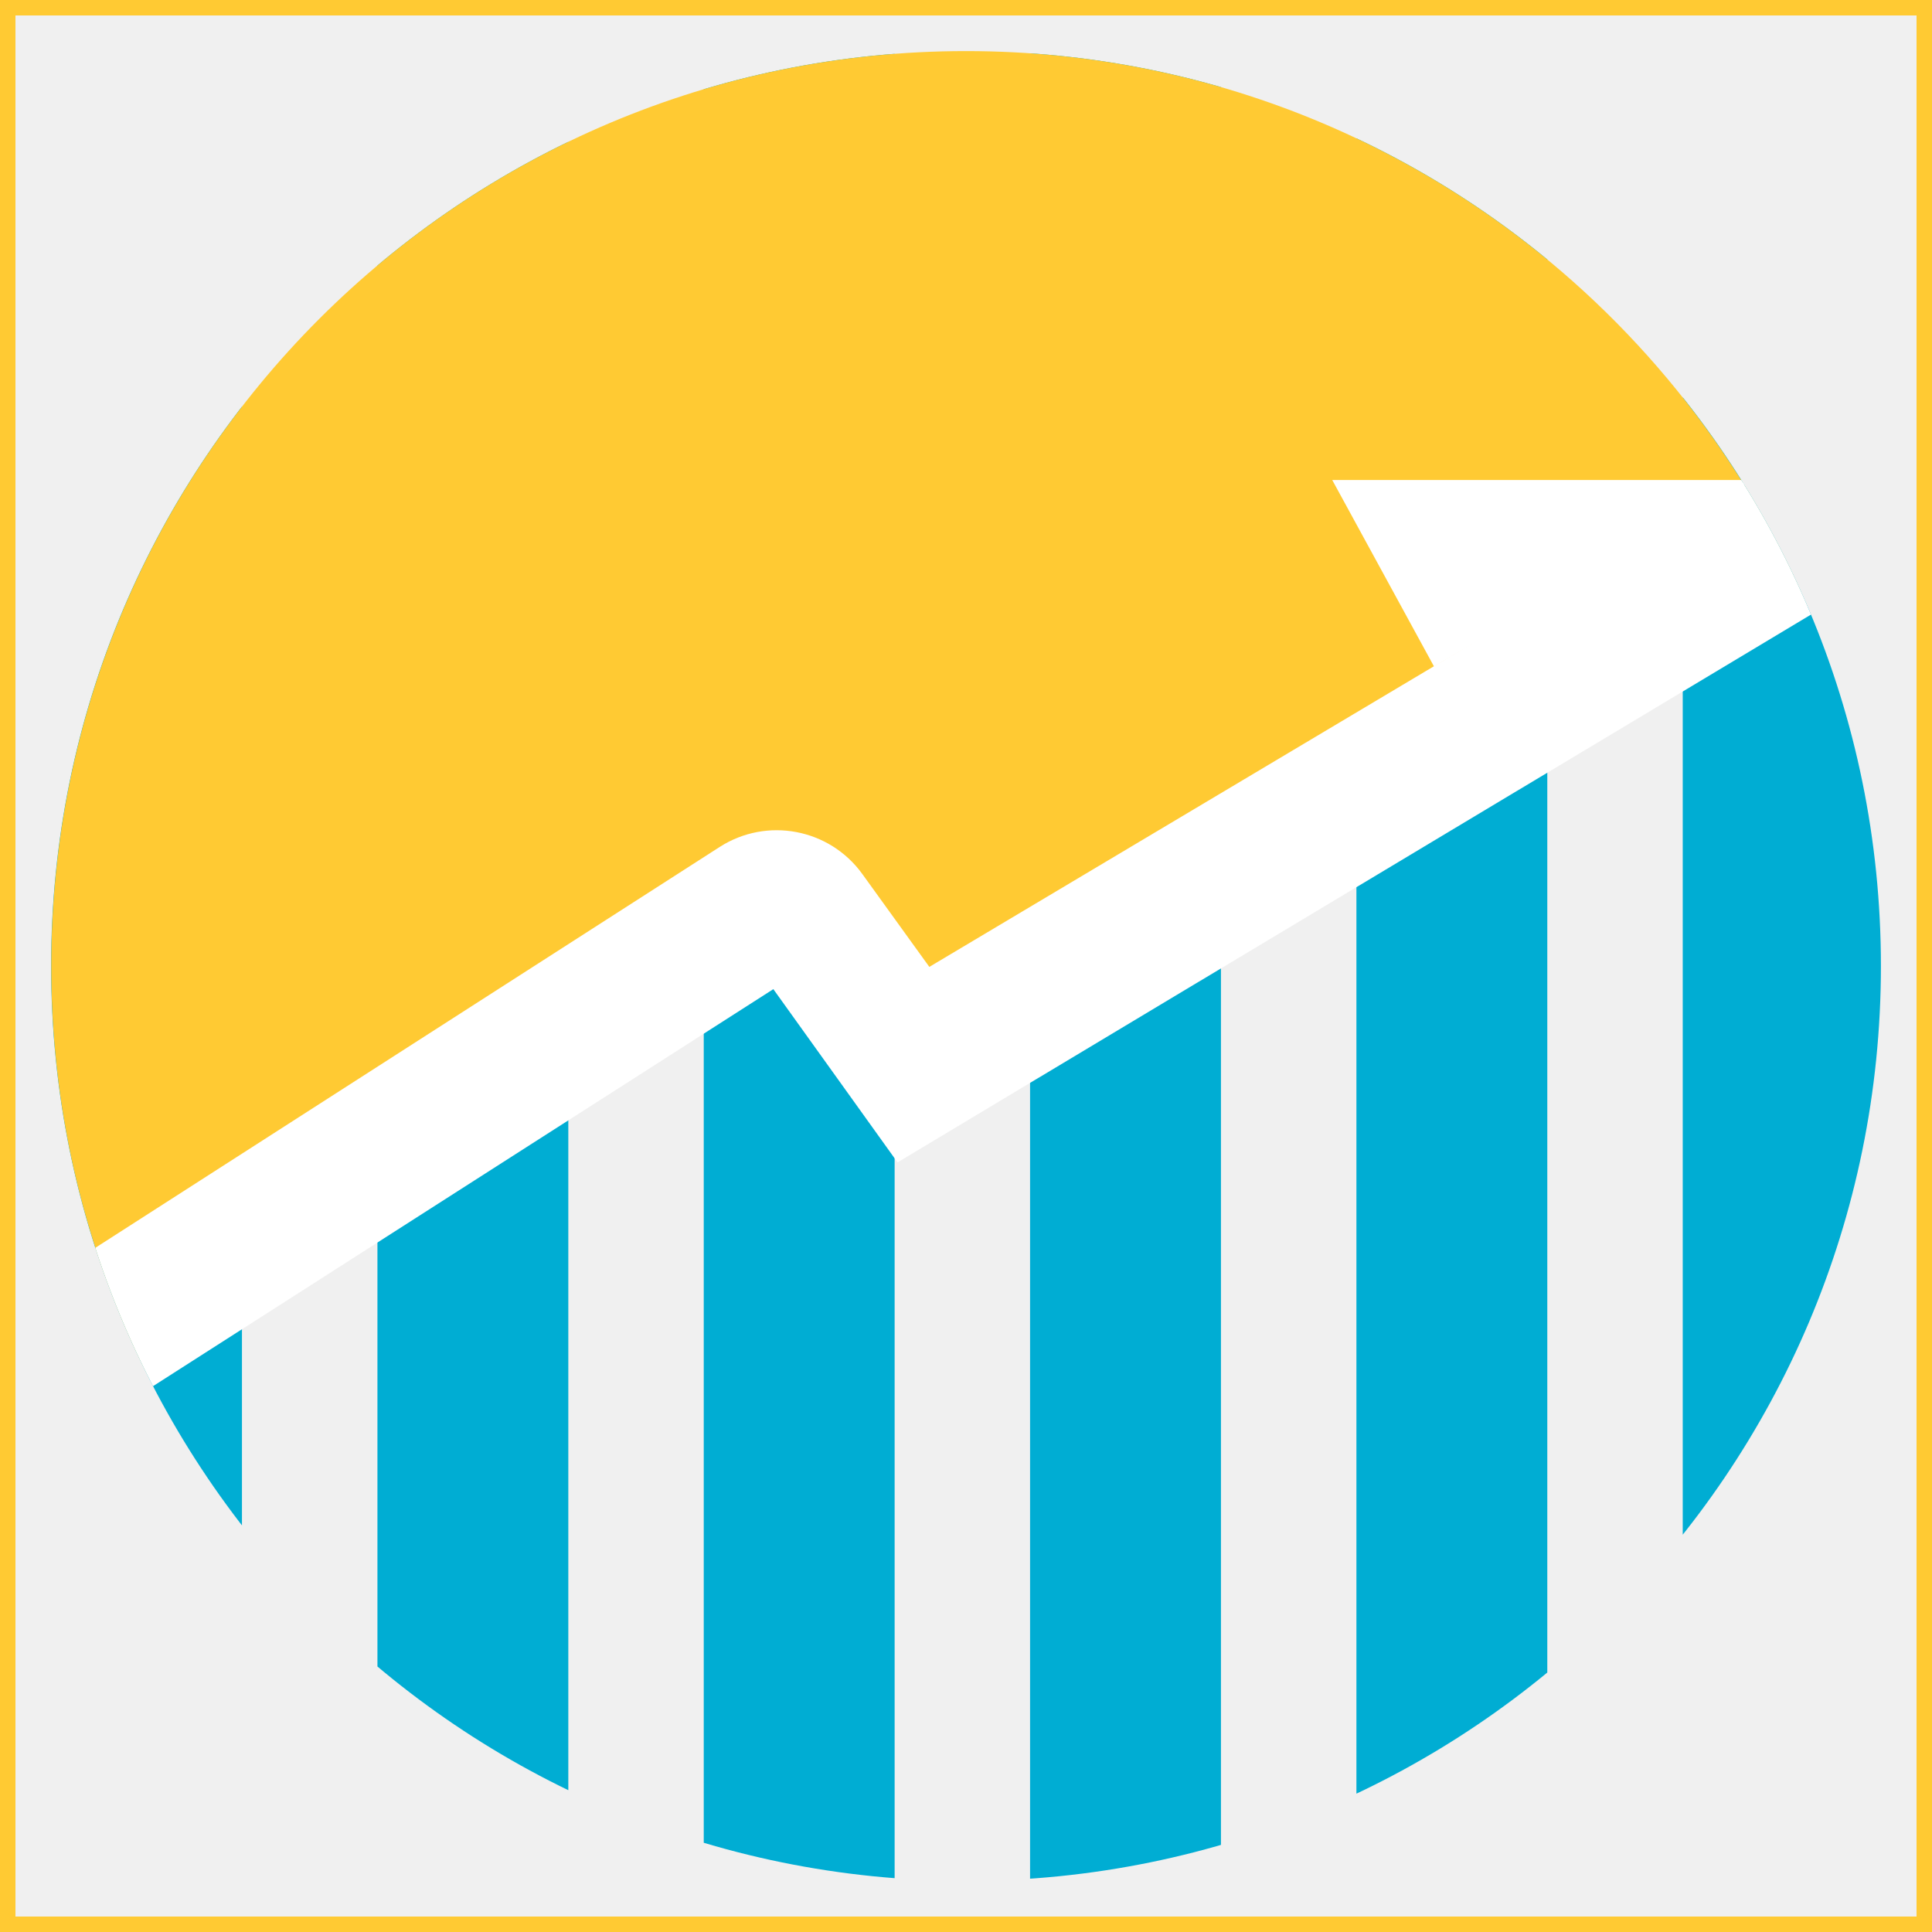
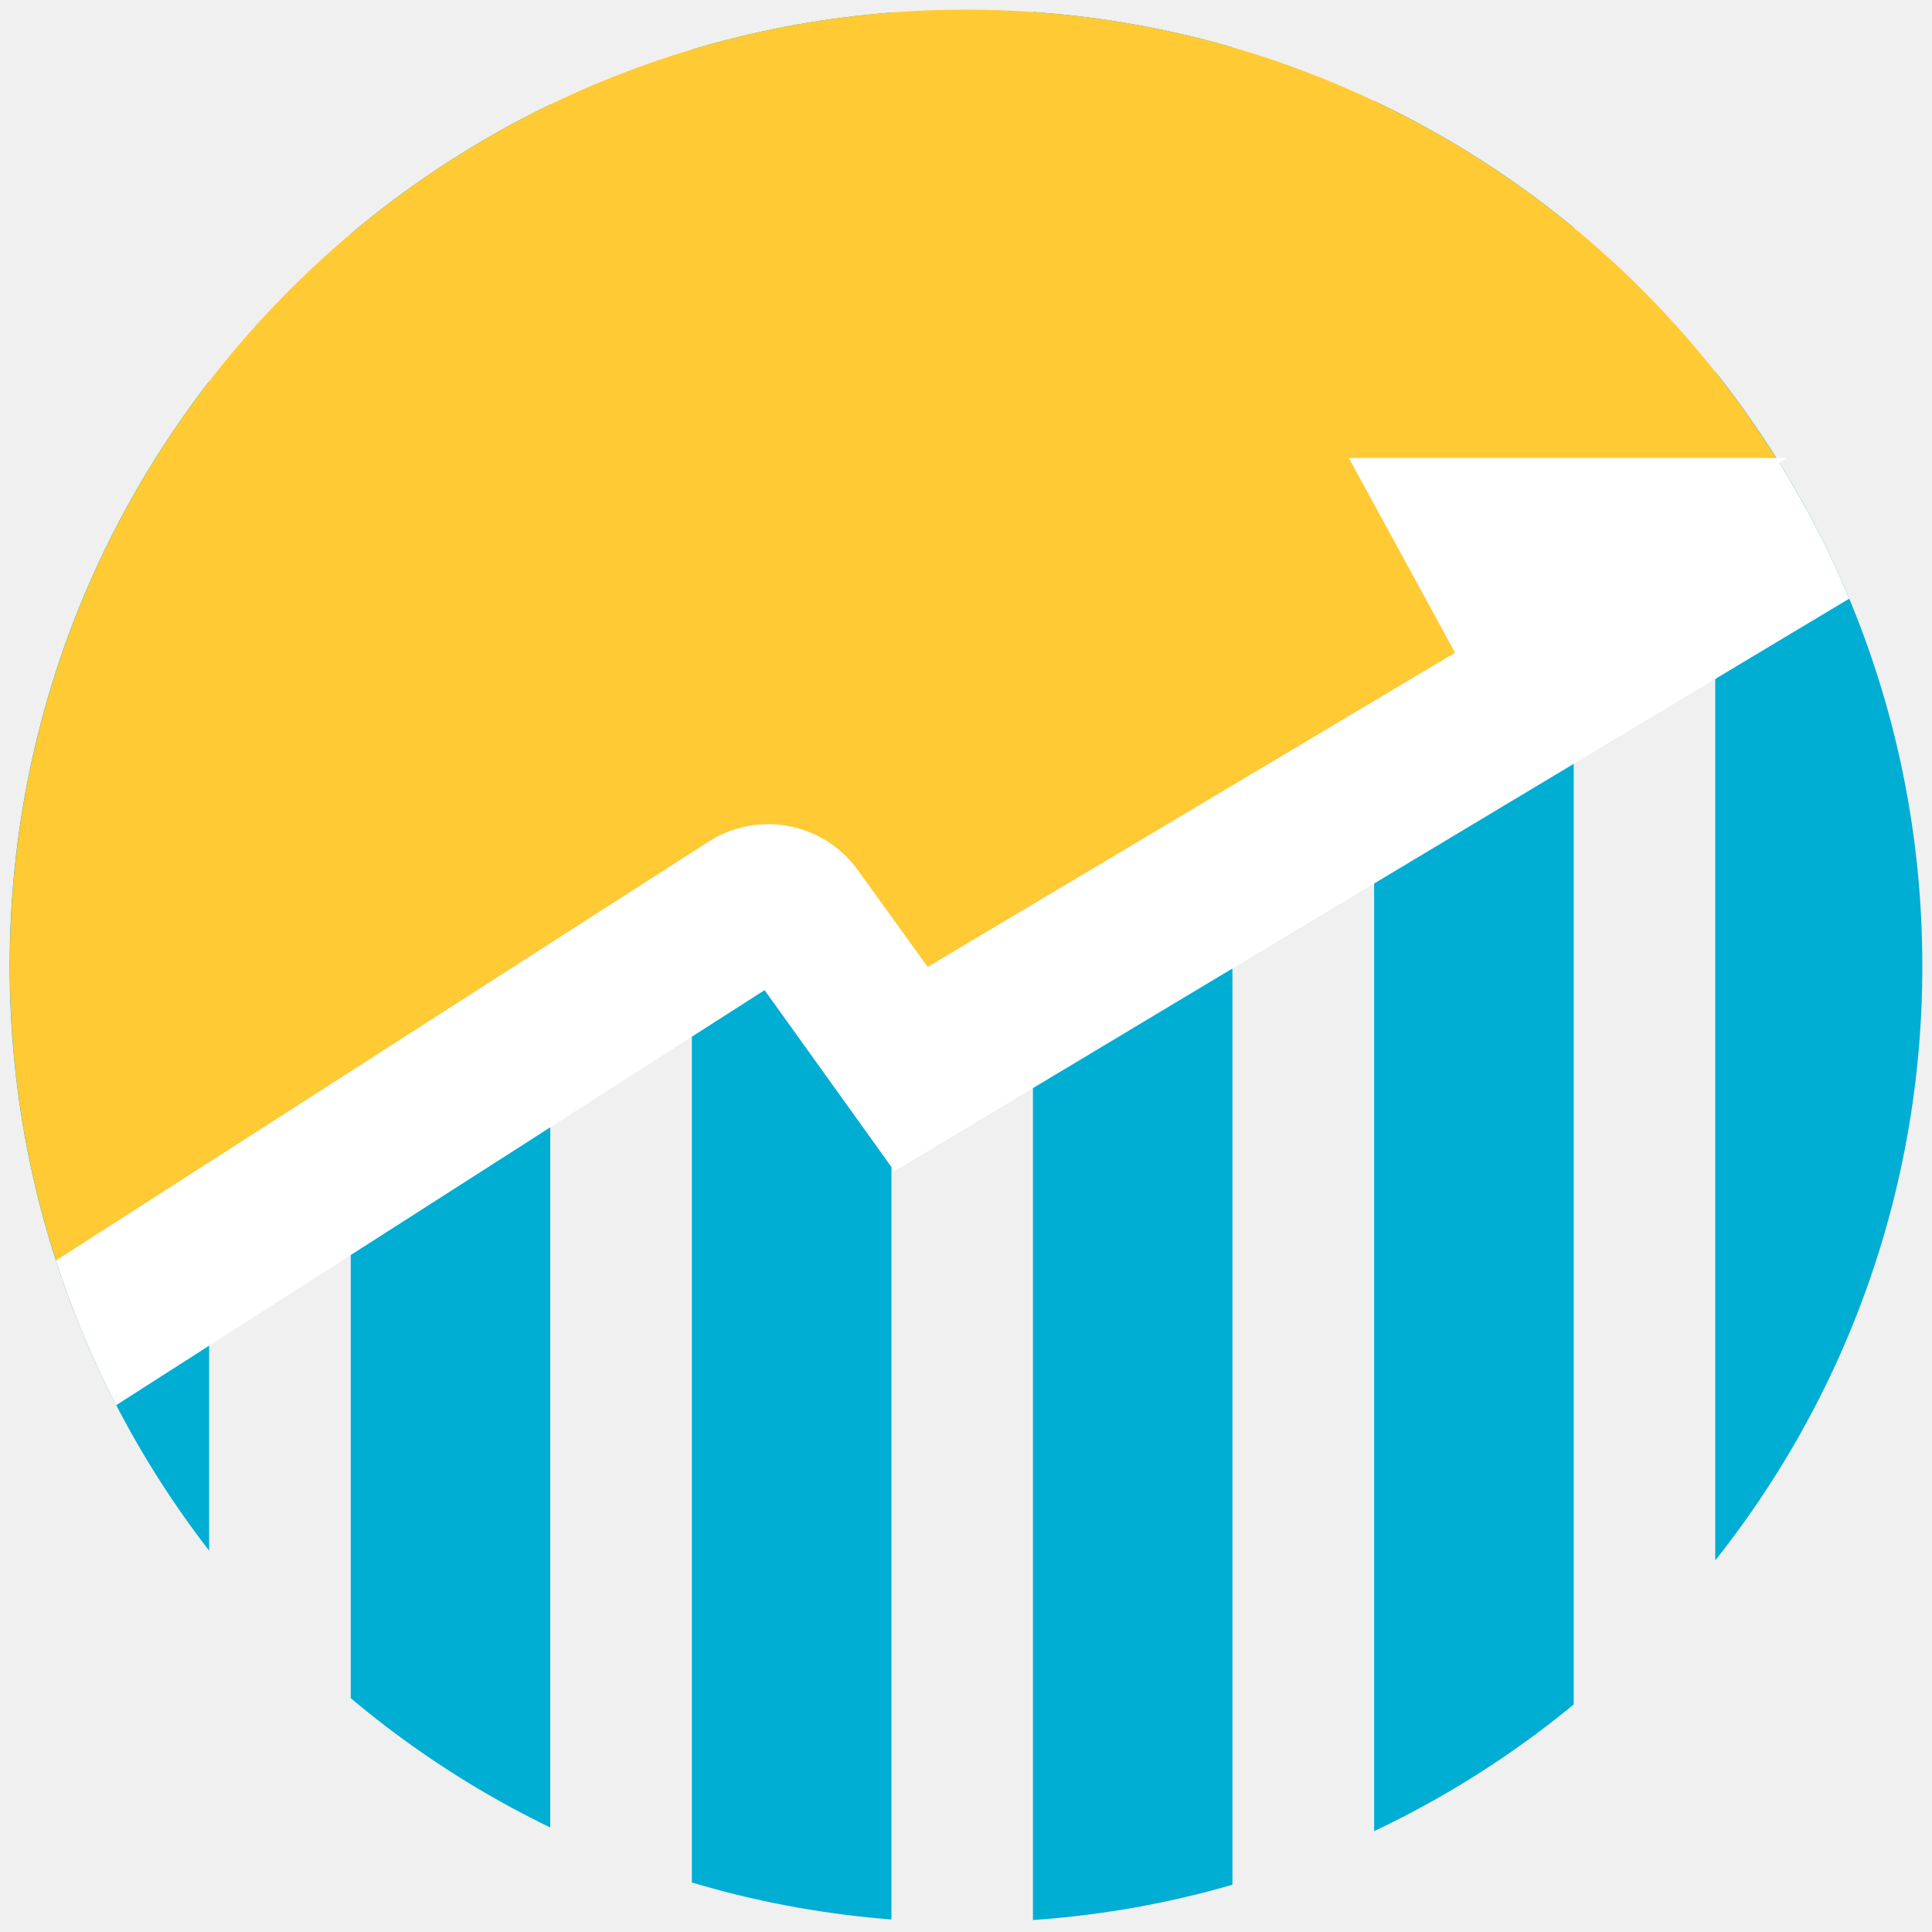
- <svg xmlns="http://www.w3.org/2000/svg" xmlns:xlink="http://www.w3.org/1999/xlink" version="1.1" id="Layer_1" x="0px" y="0px" viewBox="0 0 500 500" style="enable-background:new 0 0 500 500;" xml:space="preserve">
-   <style type="text/css">
- 	.st0{fill:none;stroke:#FFCA33;stroke-width:4;stroke-miterlimit:10;}
- 	.st1{clip-path:url(#SVGID_00000126282105826320797430000008371427375366315928_);}
- 	.st2{clip-path:url(#SVGID_00000019645888977775621950000014713855160937792897_);fill:#00ADD3;}
- 	
- 		.st3{clip-path:url(#SVGID_00000019645888977775621950000014713855160937792897_);fill:url(#SVGID_00000146474744118307299320000015117776001159864978_);}
- 	
- 		.st4{clip-path:url(#SVGID_00000019645888977775621950000014713855160937792897_);fill:url(#SVGID_00000005968200268319346360000004240182955483072919_);}
- 	
- 		.st5{clip-path:url(#SVGID_00000019645888977775621950000014713855160937792897_);fill:url(#SVGID_00000056400524009802419500000001745210517096515471_);}
- 	.st6{clip-path:url(#SVGID_00000126282105826320797430000008371427375366315928_);fill:#FFCA33;}
- 	.st7{fill:#FFFFFF;}
- 	.st8{clip-path:url(#SVGID_00000126282105826320797430000008371427375366315928_);fill:#FFFFFF;}
- </style>
-   <g>
-     <rect x="2" y="2" class="st0" width="496" height="496" />
-     <g>
-       <defs>
-         <circle id="SVGID_1_" cx="250" cy="250" r="236.78" />
-       </defs>
-       <clipPath id="SVGID_00000019677511150625415310000009529519622180064187_">
-         <use xlink:href="#SVGID_1_" style="overflow:visible;" />
-       </clipPath>
-       <g style="clip-path:url(#SVGID_00000019677511150625415310000009529519622180064187_);">
-         <defs>
-           <circle id="SVGID_00000036210316033678502900000004572921819189662608_" cx="250" cy="250" r="236.78" />
-         </defs>
-         <clipPath id="SVGID_00000127743502053307802250000000066361521293323649_">
-           <use xlink:href="#SVGID_00000036210316033678502900000004572921819189662608_" style="overflow:visible;" />
-         </clipPath>
-         <rect x="13.22" y="-27.56" style="clip-path:url(#SVGID_00000127743502053307802250000000066361521293323649_);fill:#00ADD3;" width="49.4" height="530.61" />
-         <rect x="97.68" y="-27.56" style="clip-path:url(#SVGID_00000127743502053307802250000000066361521293323649_);fill:#00ADD3;" width="49.4" height="530.61" />
-         <rect x="182.13" y="-27.56" style="clip-path:url(#SVGID_00000127743502053307802250000000066361521293323649_);fill:#00ADD3;" width="49.4" height="530.61" />
-         <rect x="266.58" y="-27.56" style="clip-path:url(#SVGID_00000127743502053307802250000000066361521293323649_);fill:#00ADD3;" width="49.4" height="530.61" />
-         <rect x="351.04" y="-27.56" style="clip-path:url(#SVGID_00000127743502053307802250000000066361521293323649_);fill:#00ADD3;" width="49.4" height="530.61" />
-         <rect x="435.49" y="-27.56" style="clip-path:url(#SVGID_00000127743502053307802250000000066361521293323649_);fill:#00ADD3;" width="57.33" height="530.61" />
-         <linearGradient id="SVGID_00000016754313968894230690000000014267868668485051_" gradientUnits="userSpaceOnUse" x1="358.284" y1="-148.89" x2="609.821" y2="372.957">
-           <stop offset="0" style="stop-color:#B477B1" />
-           <stop offset="0.141" style="stop-color:#AD75B0" />
-           <stop offset="0.35" style="stop-color:#996EAD" />
-           <stop offset="0.601" style="stop-color:#7863A9" />
-           <stop offset="0.881" style="stop-color:#4B54A3" />
-           <stop offset="1" style="stop-color:#364DA0" />
-         </linearGradient>
-         <rect x="519.95" y="-27.56" style="clip-path:url(#SVGID_00000127743502053307802250000000066361521293323649_);fill:url(#SVGID_00000016754313968894230690000000014267868668485051_);" width="49.4" height="530.61" />
-         <linearGradient id="SVGID_00000037675459163722564690000015164245802762820537_" gradientUnits="userSpaceOnUse" x1="426.817" y1="-181.923" x2="678.354" y2="339.923">
-           <stop offset="0" style="stop-color:#B477B1" />
-           <stop offset="0.141" style="stop-color:#AD75B0" />
-           <stop offset="0.35" style="stop-color:#996EAD" />
-           <stop offset="0.601" style="stop-color:#7863A9" />
-           <stop offset="0.881" style="stop-color:#4B54A3" />
-           <stop offset="1" style="stop-color:#364DA0" />
-         </linearGradient>
-         <rect x="604.4" y="-27.56" style="clip-path:url(#SVGID_00000127743502053307802250000000066361521293323649_);fill:url(#SVGID_00000037675459163722564690000015164245802762820537_);" width="49.4" height="530.61" />
-         <linearGradient id="SVGID_00000024717745733071139080000013091220896840052100_" gradientUnits="userSpaceOnUse" x1="495.348" y1="-214.956" x2="746.885" y2="306.89">
-           <stop offset="0" style="stop-color:#B477B1" />
-           <stop offset="0.141" style="stop-color:#AD75B0" />
-           <stop offset="0.35" style="stop-color:#996EAD" />
-           <stop offset="0.601" style="stop-color:#7863A9" />
-           <stop offset="0.881" style="stop-color:#4B54A3" />
-           <stop offset="1" style="stop-color:#364DA0" />
-         </linearGradient>
-         <rect x="688.86" y="-27.56" style="clip-path:url(#SVGID_00000127743502053307802250000000066361521293323649_);fill:url(#SVGID_00000024717745733071139080000013091220896840052100_);" width="49.4" height="530.61" />
-       </g>
-       <path style="clip-path:url(#SVGID_00000019677511150625415310000009529519622180064187_);fill:#FFCA33;" d="M467.75,157.08    L232.28,298.31l-32.14-44.83L38.71,356.81c-3.45-6.68-6.53-13.59-9.31-20.72c-10.44-26.66-16.14-55.64-16.14-86.05    C13.25,119.23,119.2,13.21,250,13.21c89.73,0,167.82,49.93,207.91,123.52C461.52,143.34,464.82,150.09,467.75,157.08z" />
-       <g style="clip-path:url(#SVGID_00000019677511150625415310000009529519622180064187_);">
-         <path class="st7" d="M579.25,92.75L232.28,300.82l-32.14-44.83L38.71,359.31l-83.72,53.61l-21.55-31.61l86.5-55.34l166.3-106.77     c12.22-7.85,28.44-4.77,36.94,7.01l17.33,24.02l207.91-123.87l109.78-65.85L579.25,92.75z" />
-       </g>
-       <polygon style="clip-path:url(#SVGID_00000019677511150625415310000009529519622180064187_);fill:#FFFFFF;" points="    453.32,124.22 344.78,124.22 371.13,172.5   " />
-     </g>
+ <svg xmlns="http://www.w3.org/2000/svg" xmlns:xlink="http://www.w3.org/1999/xlink" id="Layer_1" version="1.1" viewBox="0 0 200 200">
+   <defs>
+     <style>
+       .st0 {
+         fill: none;
+       }
+ 
+       .st1 {
+         fill: #ffca33;
+       }
+ 
+       .st2 {
+         fill: #fff;
+       }
+ 
+       .st3 {
+         fill: url(#Nueva_muestra_de_degradado_3);
+       }
+ 
+       .st4 {
+         fill: #00add3;
+       }
+ 
+       .st5 {
+         fill: url(#Nueva_muestra_de_degradado_31);
+       }
+ 
+       .st6 {
+         fill: url(#Nueva_muestra_de_degradado_32);
+       }
+ 
+       .st7 {
+         clip-path: url(#clippath);
+       }
+     </style>
+     <clipPath id="clippath">
+       <circle class="st0" cx="100" cy="100" r="99" />
+     </clipPath>
+     <linearGradient id="Nueva_muestra_de_degradado_3" data-name="Nueva muestra de degradado 3" x1="145.27" y1="-66.78" x2="250.45" y2="151.41" gradientUnits="userSpaceOnUse">
+       <stop offset="0" stop-color="#b477b1" />
+       <stop offset=".14" stop-color="#ac74b0" />
+       <stop offset=".35" stop-color="#986dad" />
+       <stop offset=".6" stop-color="#7863a8" />
+       <stop offset=".88" stop-color="#4b54a2" />
+       <stop offset="1" stop-color="#364da0" />
+     </linearGradient>
+     <linearGradient id="Nueva_muestra_de_degradado_31" data-name="Nueva muestra de degradado 3" x1="173.93" y1="-80.59" x2="279.1" y2="137.6" xlink:href="#Nueva_muestra_de_degradado_3" />
+     <linearGradient id="Nueva_muestra_de_degradado_32" data-name="Nueva muestra de degradado 3" x1="202.58" y1="-94.4" x2="307.75" y2="123.79" xlink:href="#Nueva_muestra_de_degradado_3" />
+   </defs>
+   <g class="st7">
+     <rect class="st4" x="1" y="-16.05" width="20.65" height="221.85" />
+     <rect class="st4" x="36.31" y="-16.05" width="20.65" height="221.85" />
+     <rect class="st4" x="71.62" y="-16.05" width="20.66" height="221.85" />
+     <rect class="st4" x="106.93" y="-16.05" width="20.65" height="221.85" />
+     <rect class="st4" x="142.25" y="-16.05" width="20.66" height="221.85" />
+     <rect class="st4" x="177.56" y="-16.05" width="23.97" height="221.85" />
+     <rect class="st3" x="212.87" y="-16.05" width="20.65" height="221.85" />
+     <rect class="st5" x="248.18" y="-16.05" width="20.65" height="221.85" />
+     <rect class="st6" x="283.49" y="-16.05" width="20.65" height="221.85" />
  </g>
+   <path class="st1" d="M191.04,61.15l-98.45,59.05-13.44-18.74L11.66,144.66c-1.44-2.79-2.73-5.68-3.89-8.66-4.36-11.14-6.75-23.26-6.75-35.98C1.01,45.33,45.31,1,100,1c37.52,0,70.17,20.88,86.93,51.64,1.51,2.76,2.89,5.59,4.11,8.51Z" />
+   <path class="st2" d="M184.18,47.9l.83-.49h-45.38l11,20.16-54.6,32.53-7.24-10.04c-3.55-4.92-10.33-6.21-15.44-2.93L5.79,130.49c1.68,5.19,3.77,10.19,6.24,14.97l67.12-42.96,13.44,18.74,98.84-59.27c-2.04-4.91-4.48-9.61-7.25-14.08Z" />
</svg>
